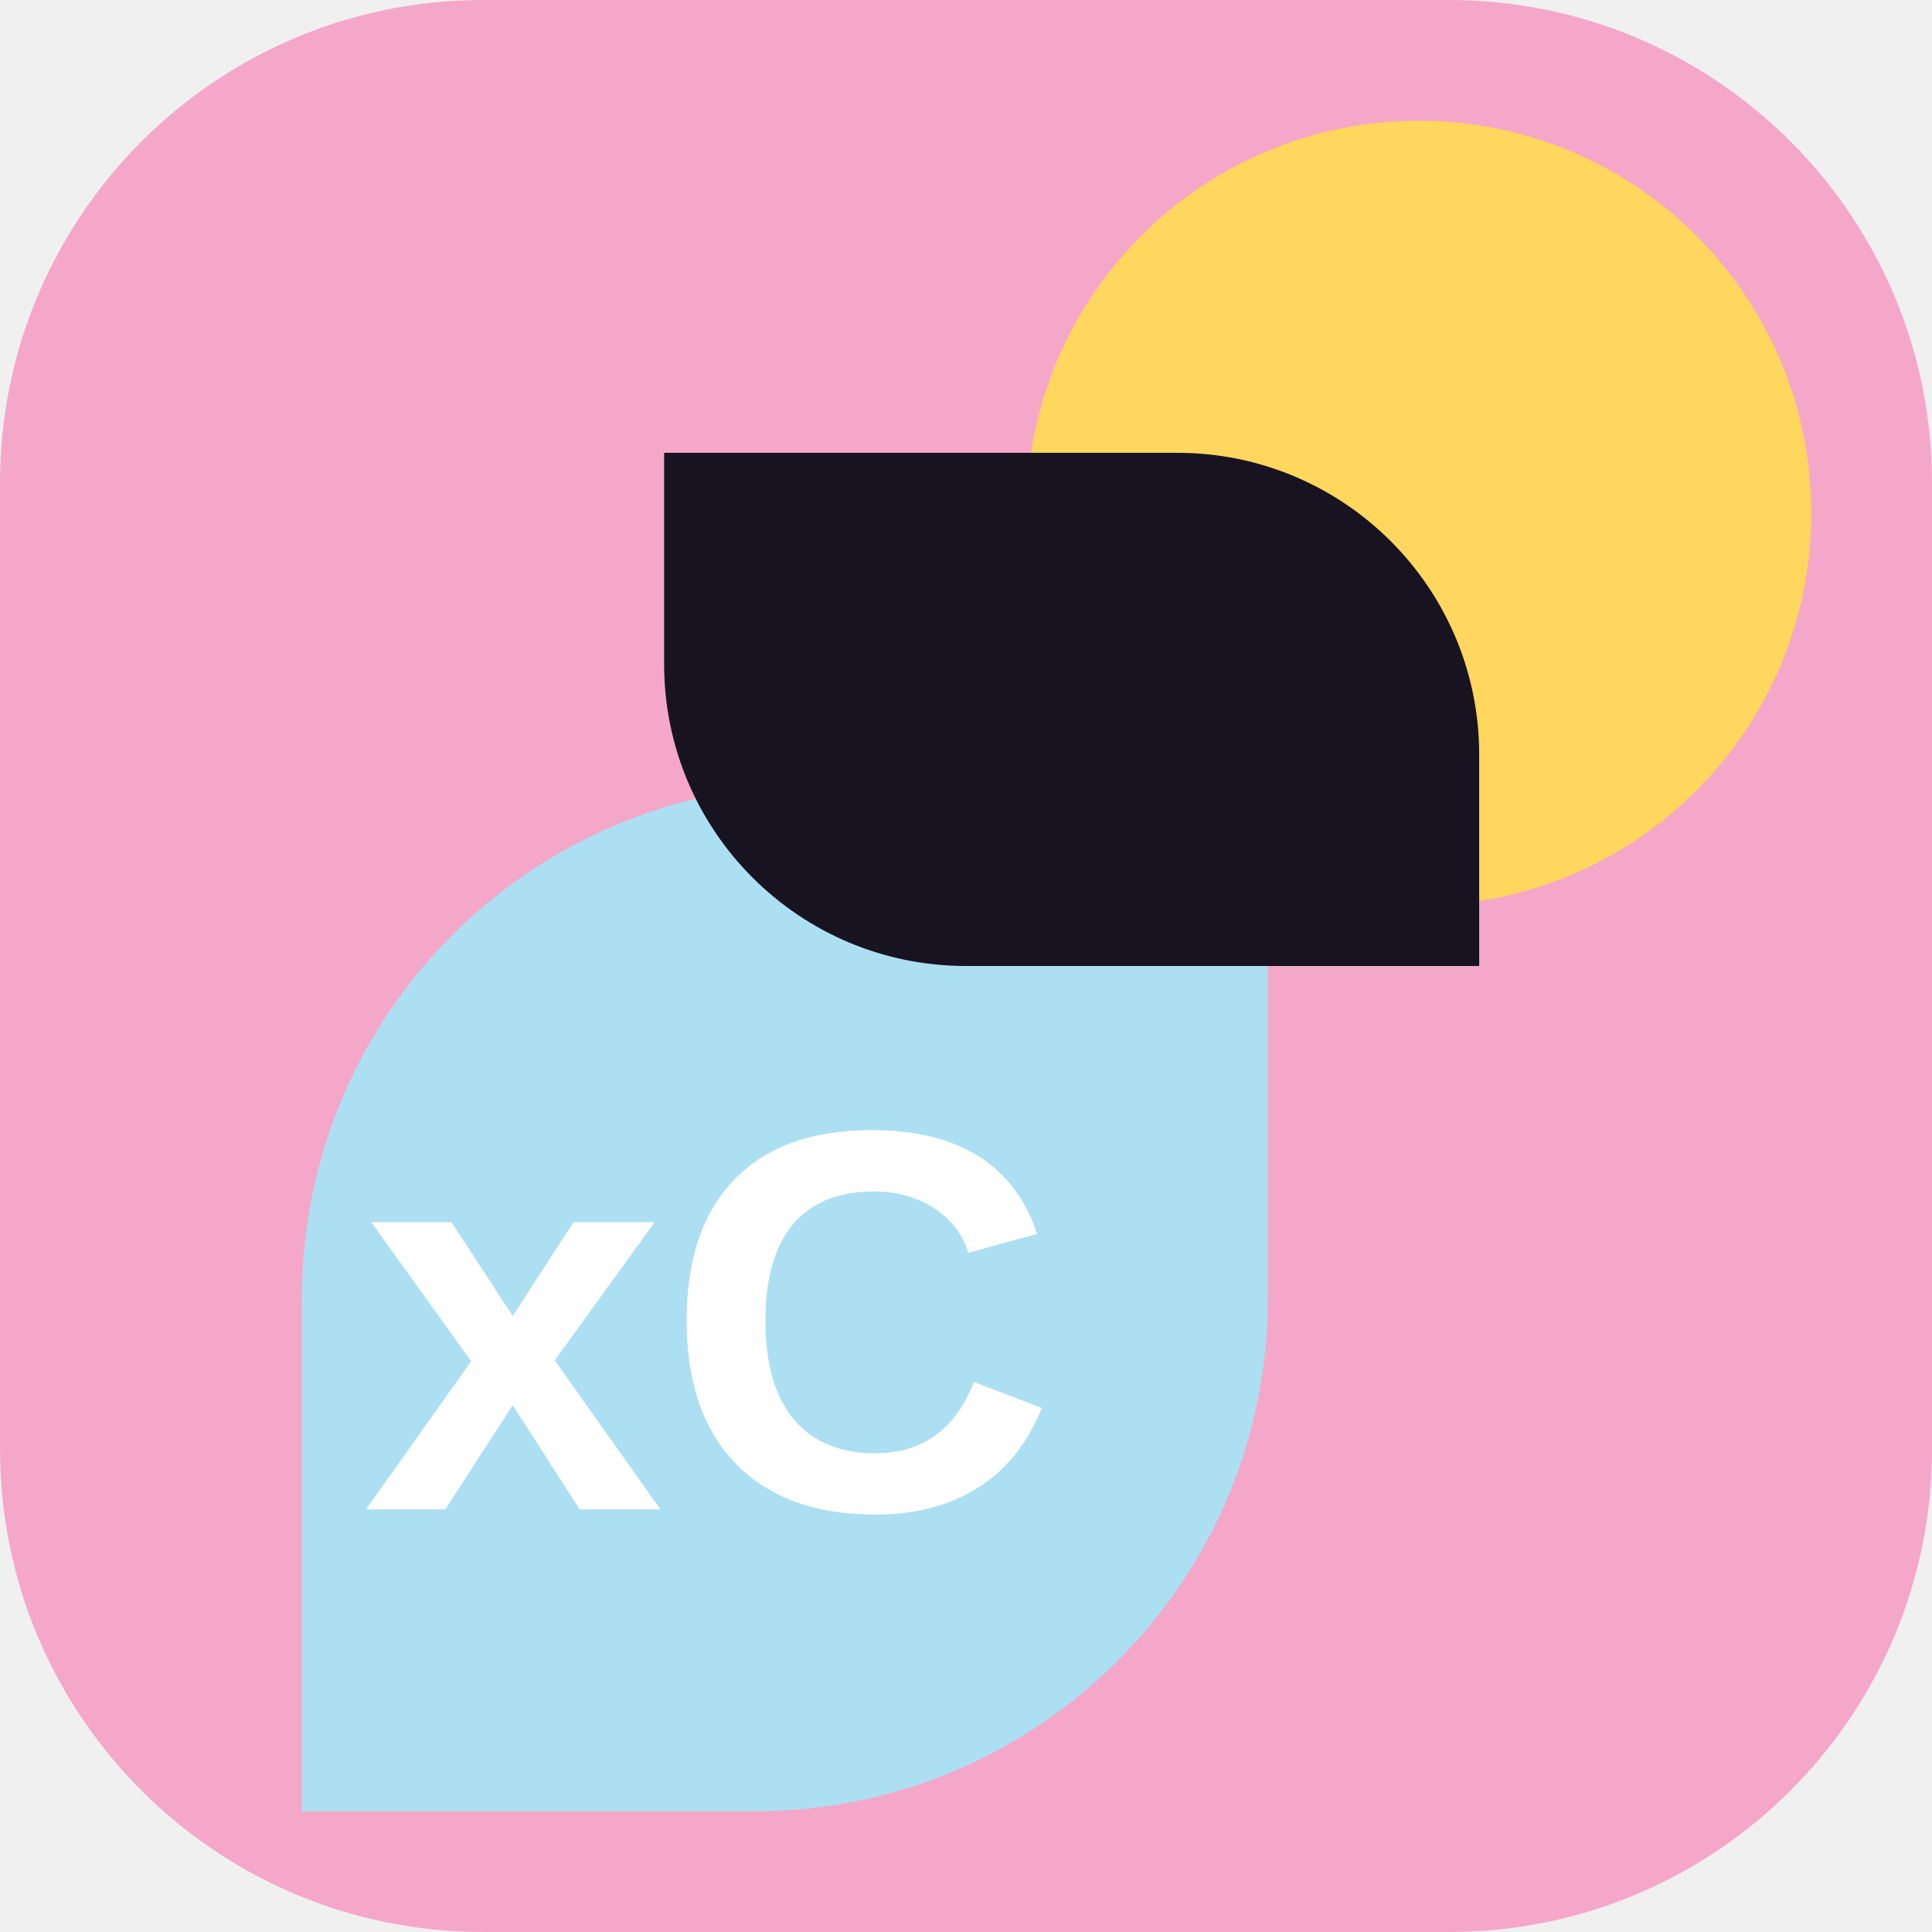
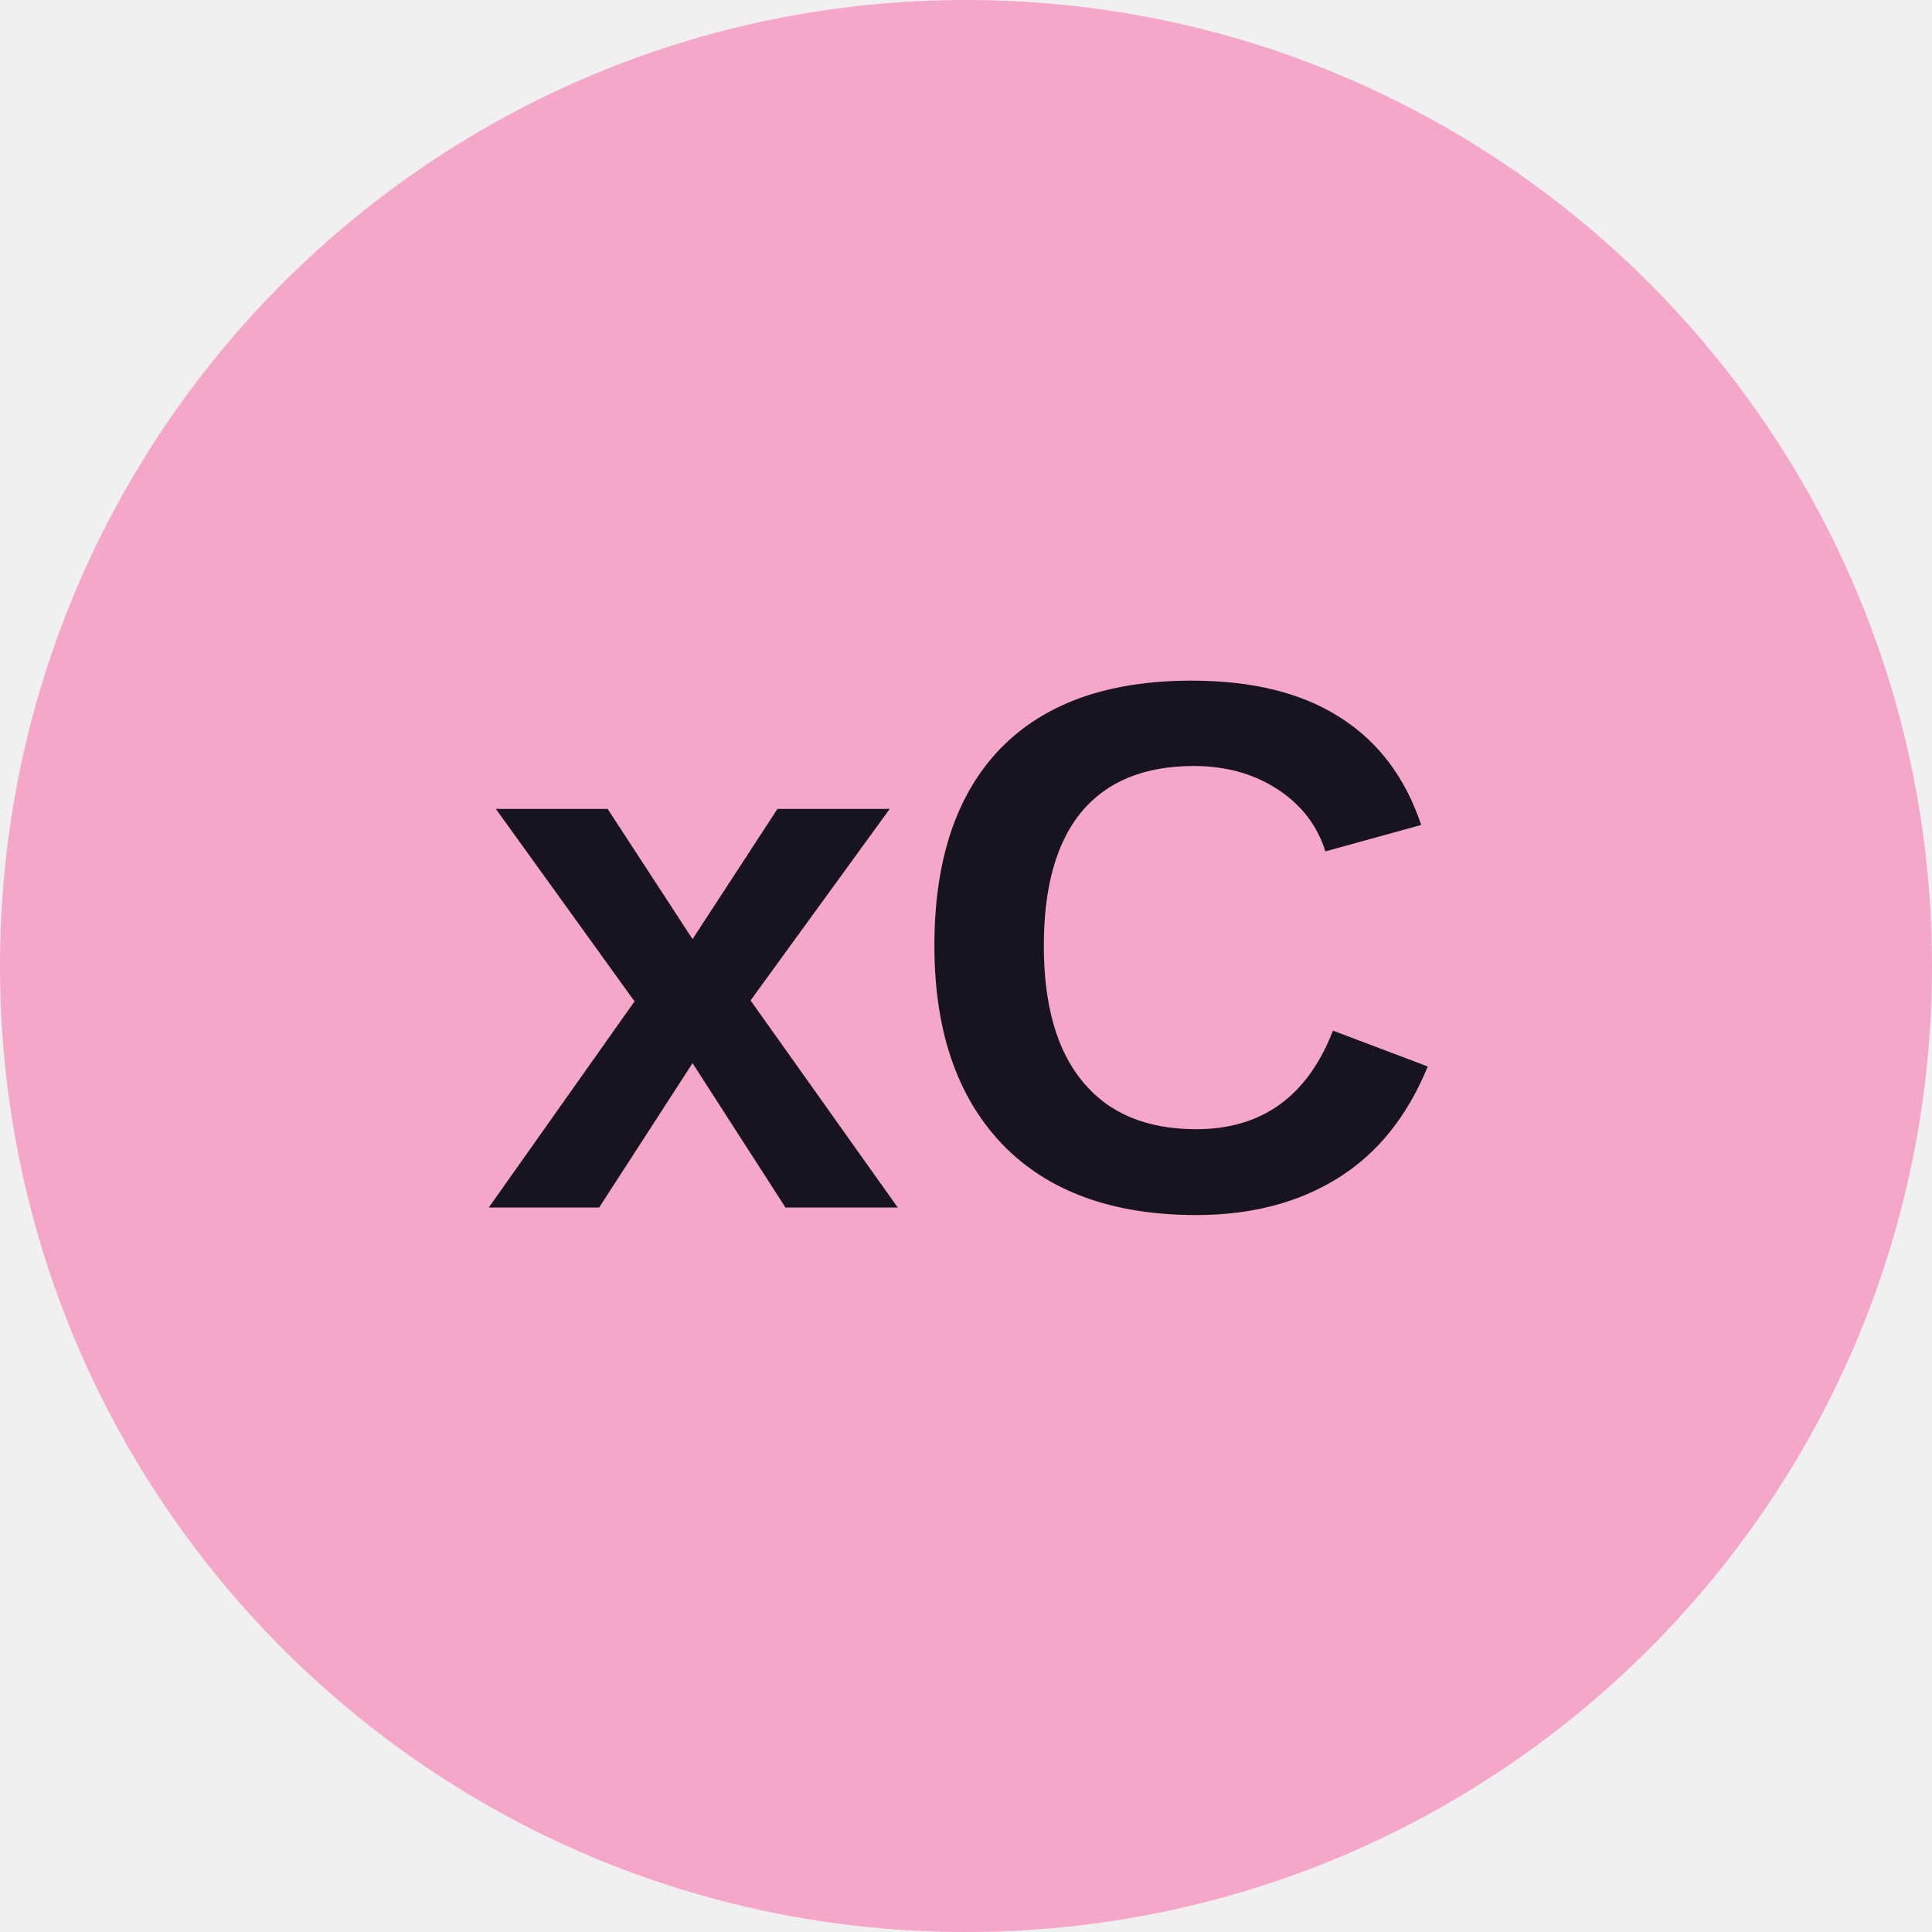
- <svg xmlns="http://www.w3.org/2000/svg" width="64" height="64" viewBox="0 0 64 64" fill="none">
-   <rect width="64" height="64" rx="16" fill="#F5A7CA" />
-   <circle cx="47" cy="17" r="13" fill="#FFD65E" />
-   <path d="M10 43C10 33.611 17.611 26 27 26H42V43C42 52.389 34.389 60 25 60H10V43Z" fill="#ADDFF2" />
-   <path d="M22 15H39C44.523 15 49 19.477 49 25V32H32C26.477 32 22 27.523 22 22V15Z" fill="#181321" />
-   <text x="12" y="50" fill="white" font-family="Arial,sans-serif" font-size="18" font-weight="800">xC</text>
+ <svg xmlns="http://www.w3.org/2000/svg" viewBox="0 0 64 64">
+   <circle cx="32" cy="32" r="32" fill="#f5a7ca" />
+   <text x="32" y="40" text-anchor="middle" fill="#181321" font-family="Arial,sans-serif" font-size="25" font-weight="800">xC</text>
</svg>
